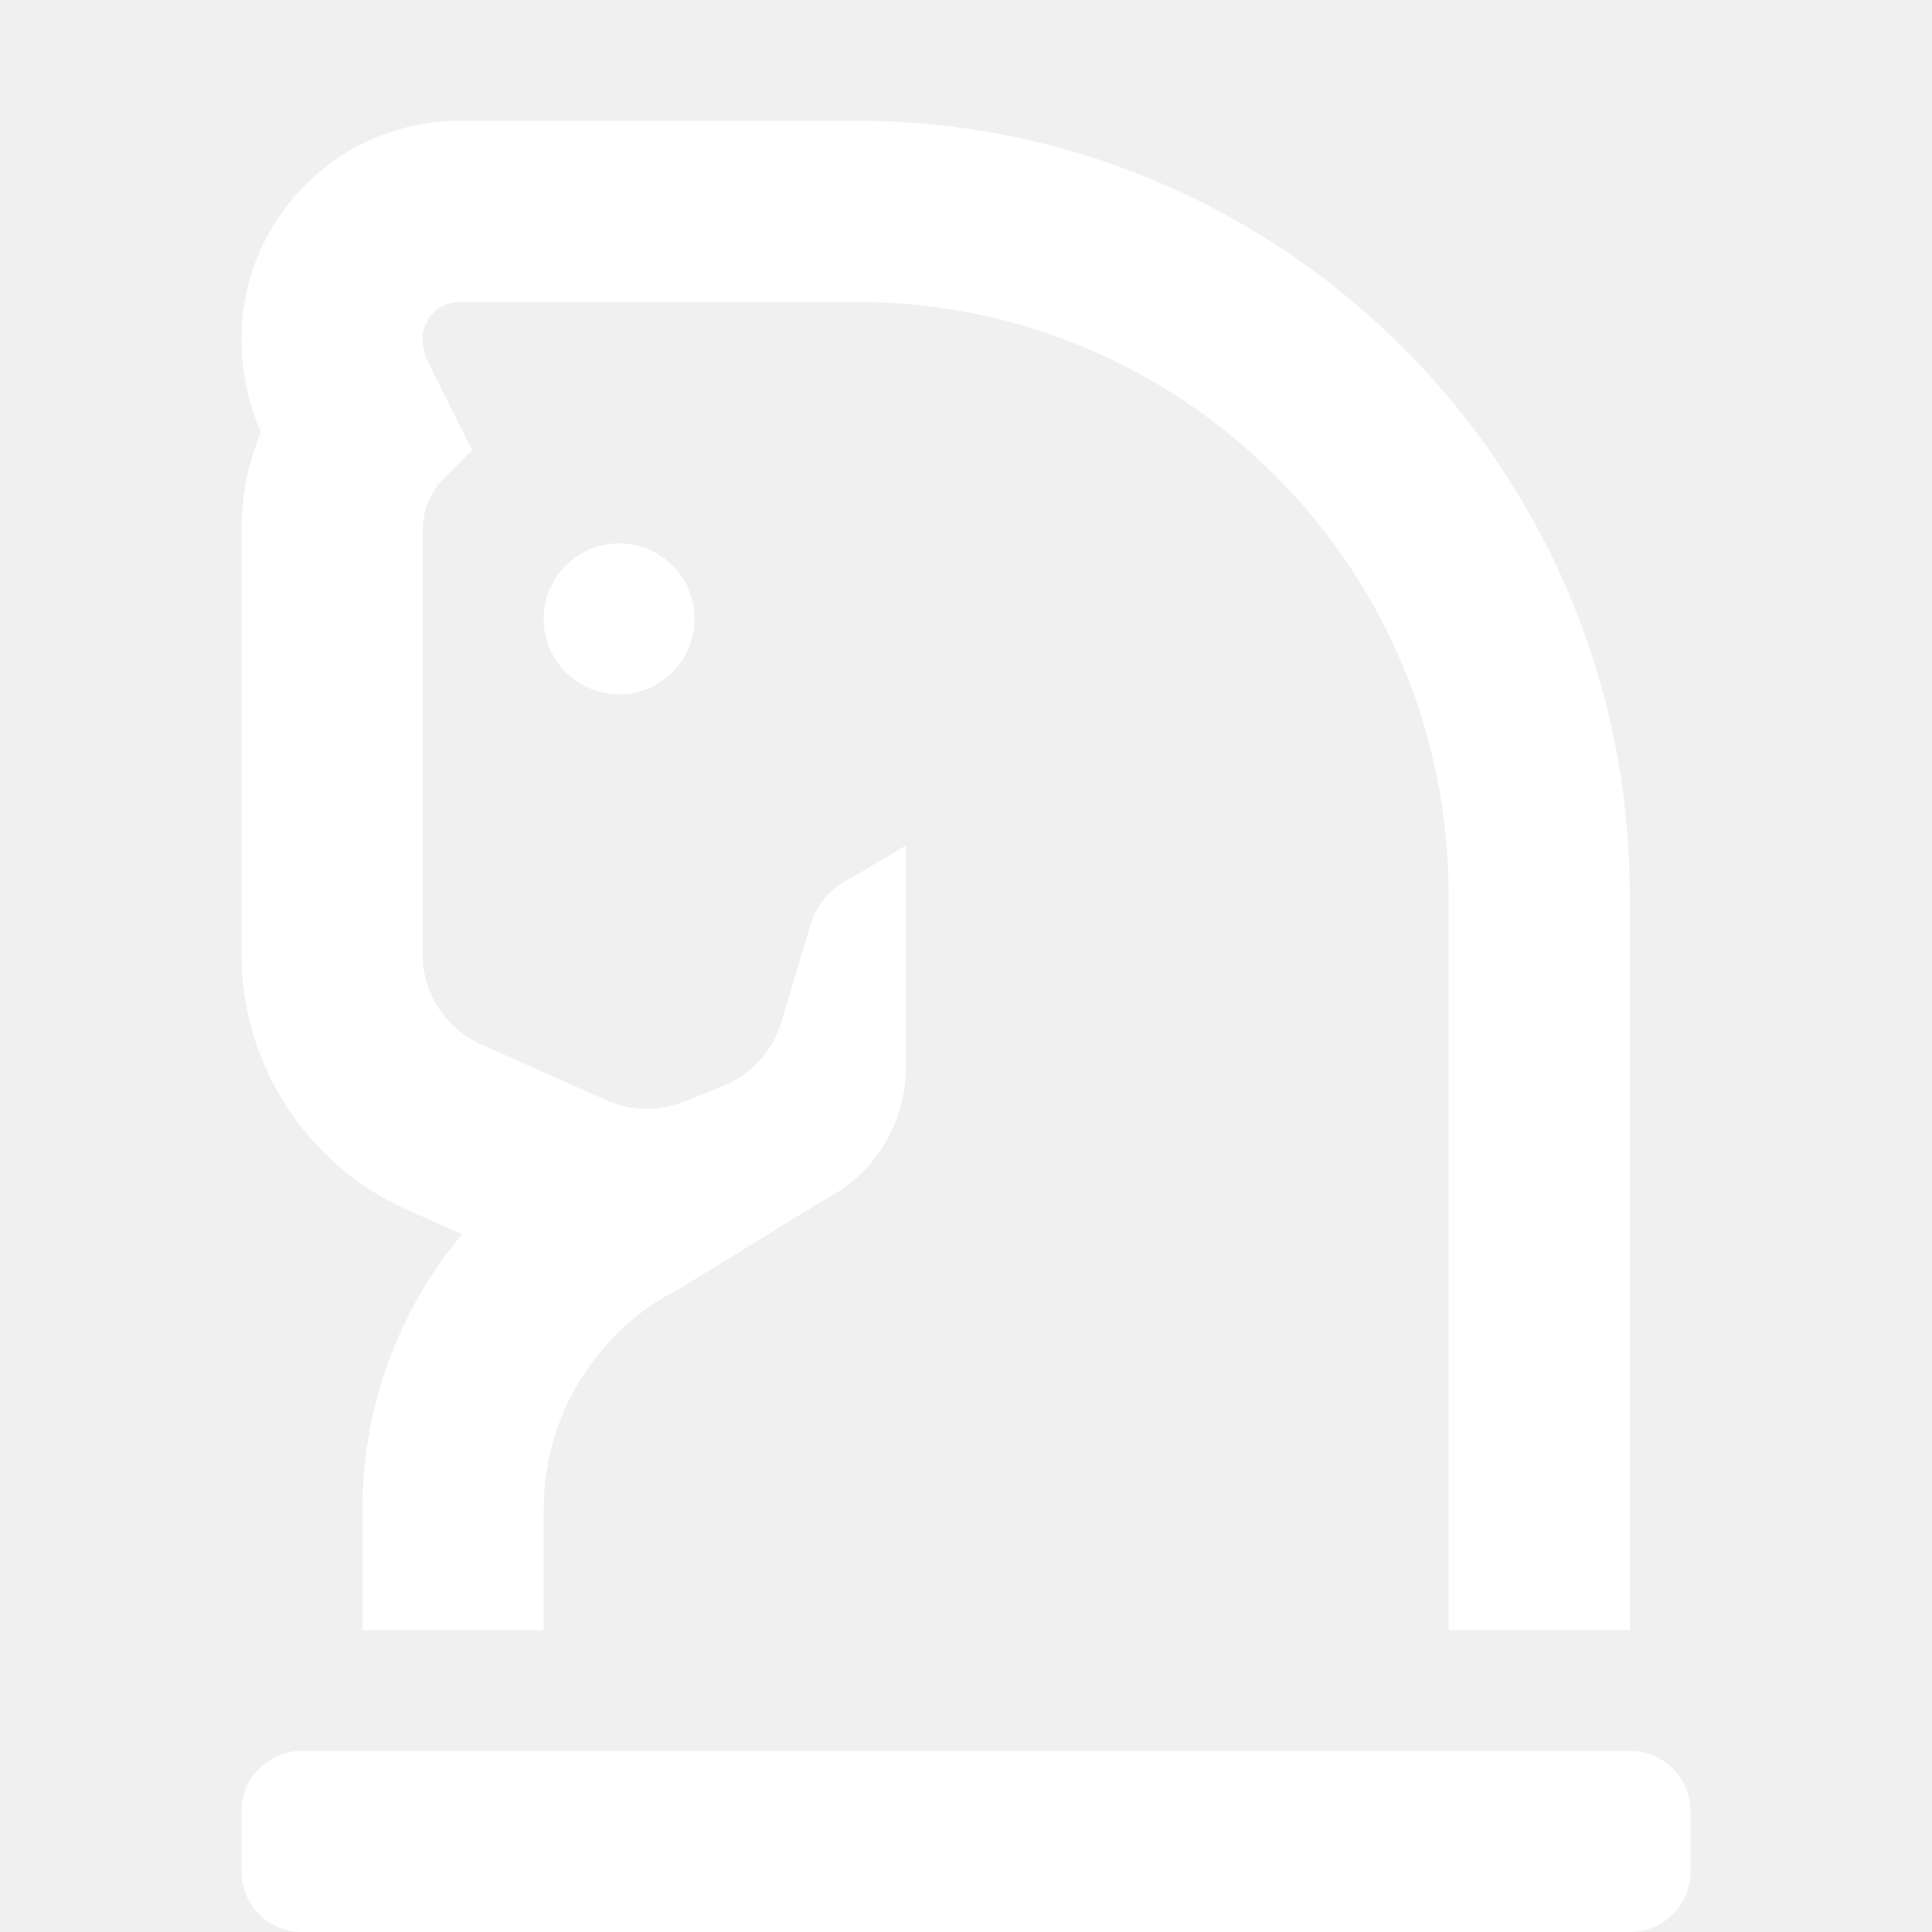
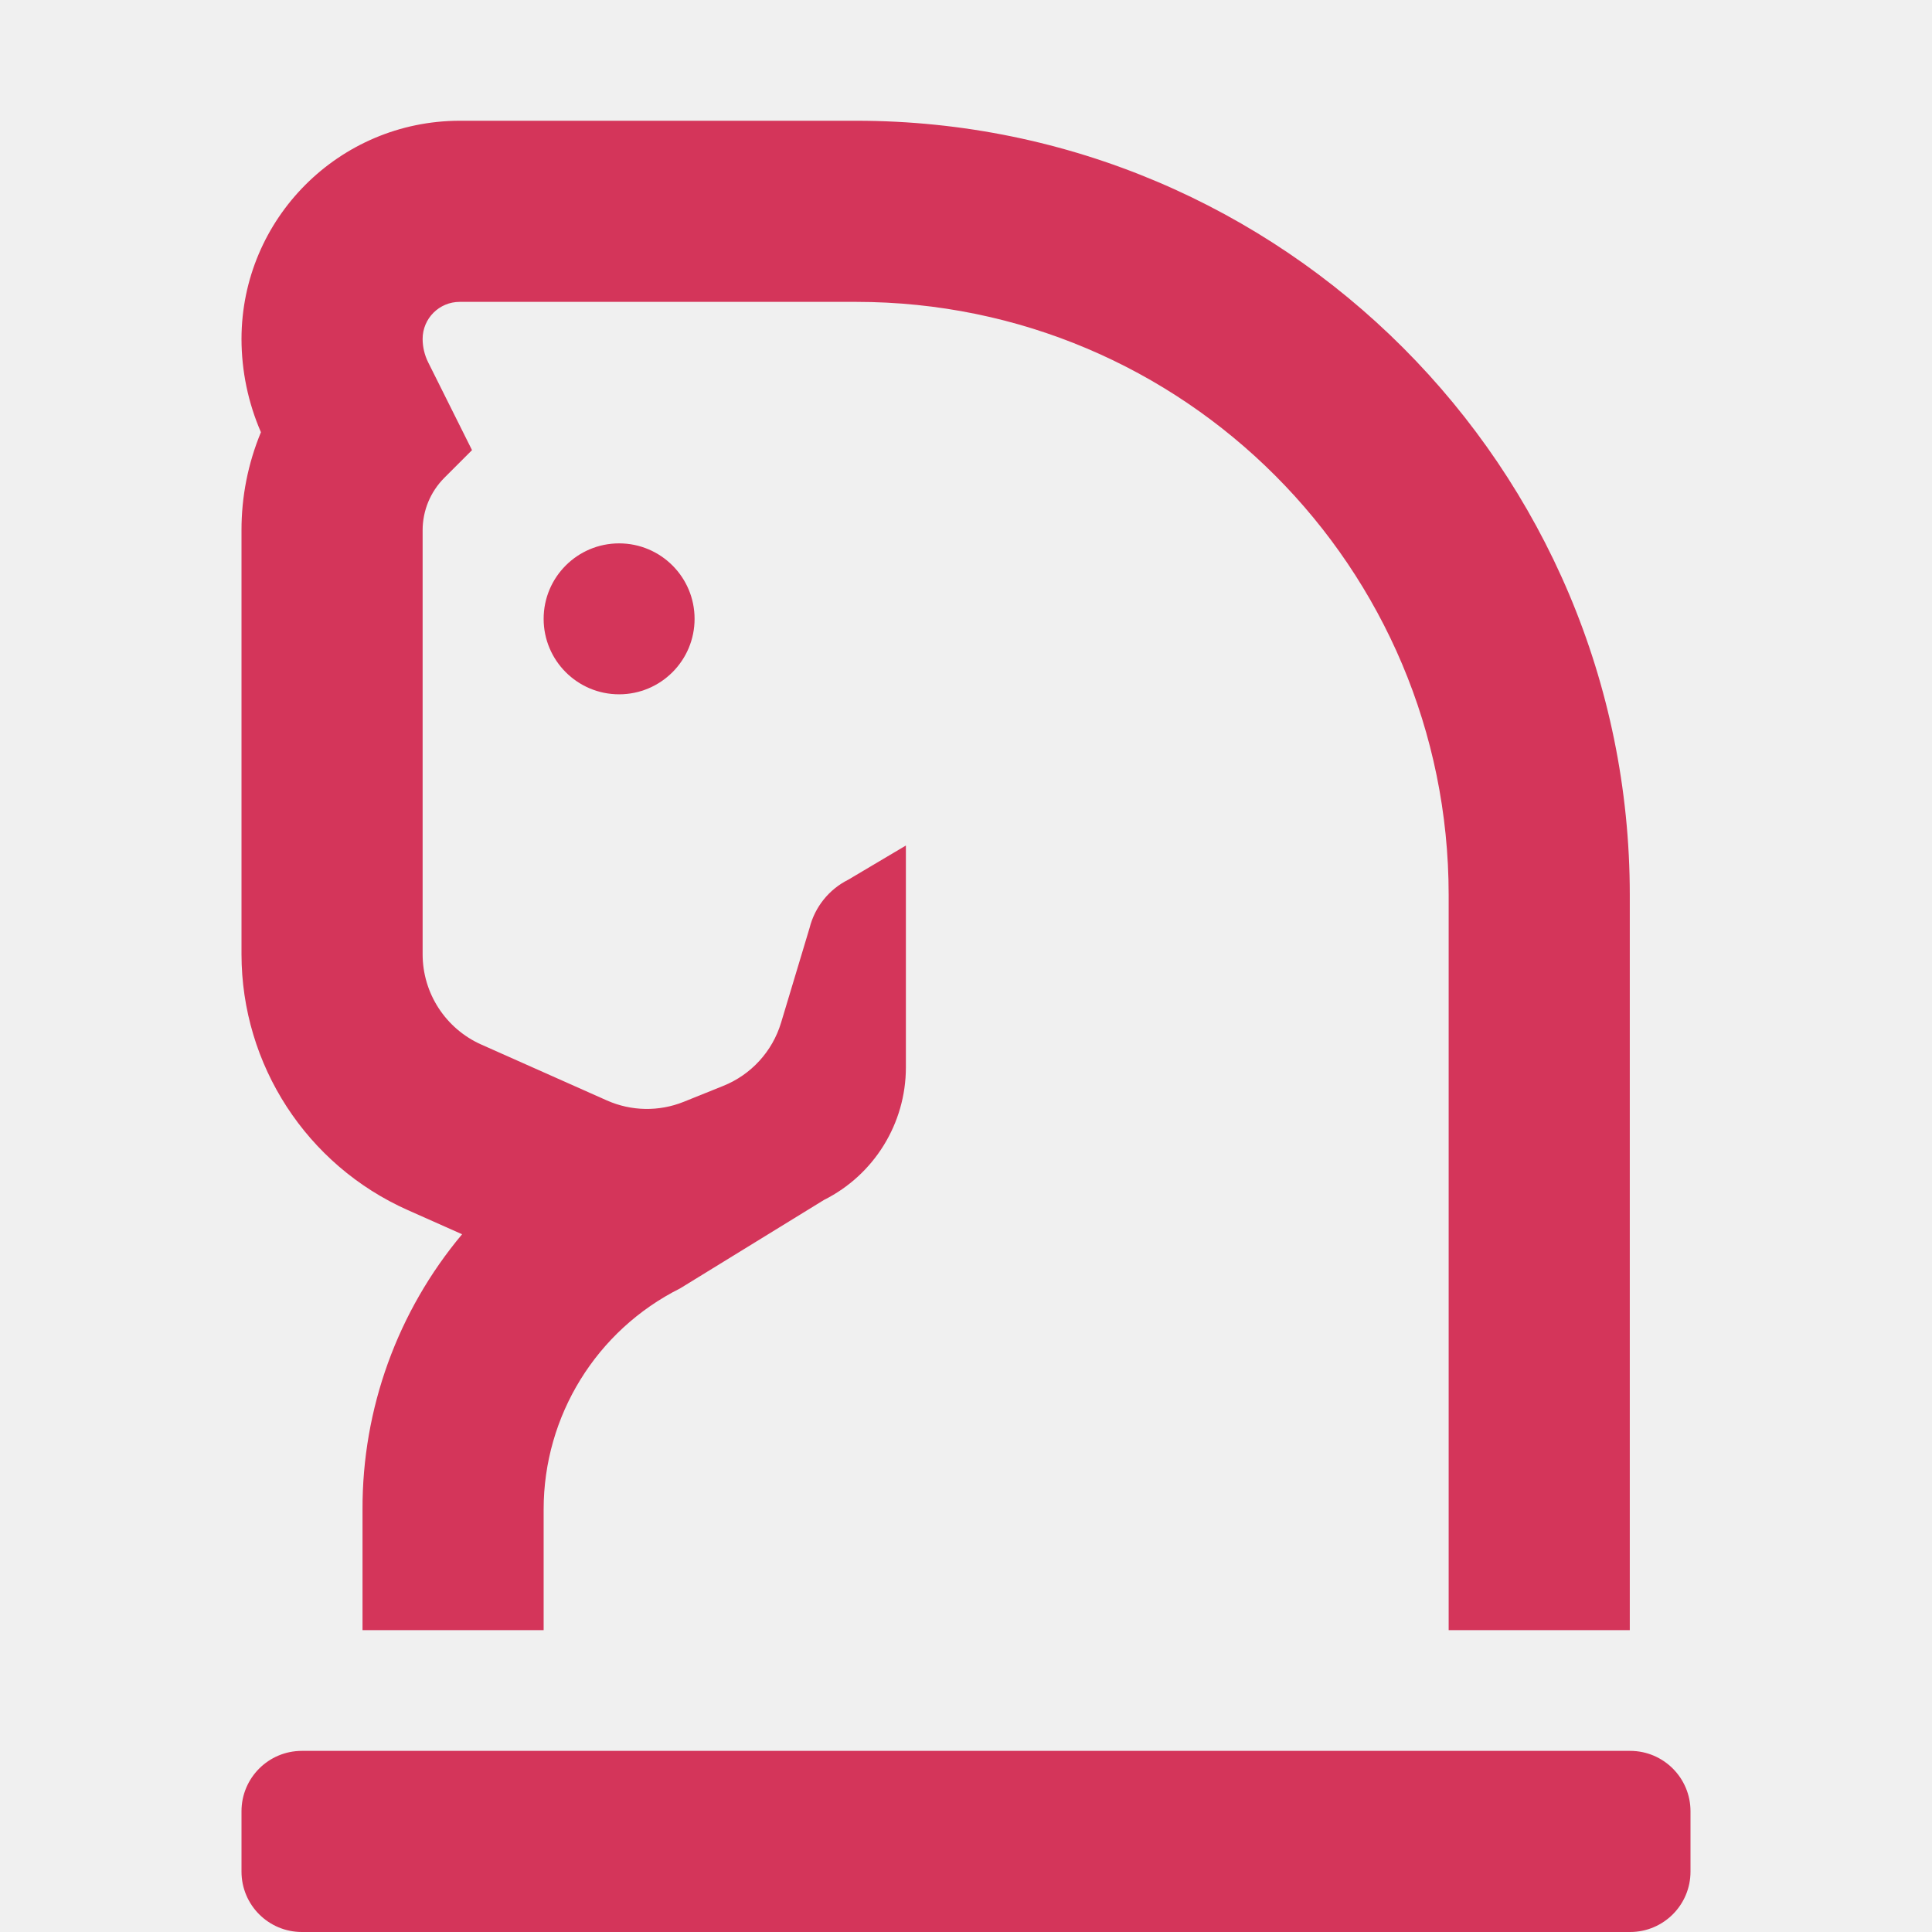
<svg xmlns="http://www.w3.org/2000/svg" width="32" height="32" viewBox="0 0 384 512">
-   <style type="text/css">
-         path { fill: #ffffff; }
-         
-         @media (prefers-color-scheme: dark) {
-             path { fill: #000000; }
-         }
-     </style>
-   <path fill="#fff" d="M44.05 320.68l14.41 6.41A113 113 0 0 0 32.07 400v32h48v-32a65.49 65.49 0 0 1 36.18-58.57L154.36 318a39.31 39.31 0 0 0 21.71-35.15v-58.78l-15.27 9.06a19.64 19.64 0 0 0-10.26 12.8L143 271a26.2 26.2 0 0 1-15.35 16.78L117.17 292a26.12 26.12 0 0 1-20.36-.38l-33.26-14.8A26.21 26.21 0 0 1 48 252.88V140.53a19.67 19.67 0 0 1 5.75-13.9l7.34-7.34L49.46 96A14 14 0 0 1 48 89.82 9.82 9.82 0 0 1 57.82 80h105.09c86.76 0 157 70.37 157 157.17V432h48V237.17C367.93 124 276 32 162.91 32H57.82A57.89 57.89 0 0 0 0 89.82a62.22 62.22 0 0 0 5.15 24.72 67.51 67.51 0 0 0-5.15 26v112.34a74.26 74.26 0 0 0 44.05 67.8zM80.07 164a20 20 0 1 0 20-20 20 20 0 0 0-20 20zM368 464H16a16 16 0 0 0-16 16v16a16 16 0 0 0 16 16h352a16 16 0 0 0 16-16v-16a16 16 0 0 0-16-16z" class="" />
+   <path fill="#D4355A" d="M44.05 320.68l14.41 6.41A113 113 0 0 0 32.07 400v32h48v-32a65.49 65.49 0 0 1 36.18-58.57L154.36 318a39.31 39.31 0 0 0 21.71-35.15v-58.78l-15.27 9.06a19.64 19.64 0 0 0-10.26 12.8L143 271a26.2 26.2 0 0 1-15.35 16.78L117.17 292a26.12 26.12 0 0 1-20.36-.38l-33.26-14.8A26.21 26.21 0 0 1 48 252.88V140.53a19.67 19.67 0 0 1 5.75-13.9l7.34-7.34L49.46 96A14 14 0 0 1 48 89.82 9.82 9.82 0 0 1 57.82 80h105.09c86.76 0 157 70.37 157 157.17V432h48V237.17C367.93 124 276 32 162.91 32H57.82A57.89 57.89 0 0 0 0 89.82a62.22 62.22 0 0 0 5.15 24.72 67.51 67.51 0 0 0-5.15 26v112.34a74.26 74.26 0 0 0 44.05 67.8zM80.07 164a20 20 0 1 0 20-20 20 20 0 0 0-20 20zM368 464H16a16 16 0 0 0-16 16v16a16 16 0 0 0 16 16h352a16 16 0 0 0 16-16v-16a16 16 0 0 0-16-16z" class="" />
</svg>
